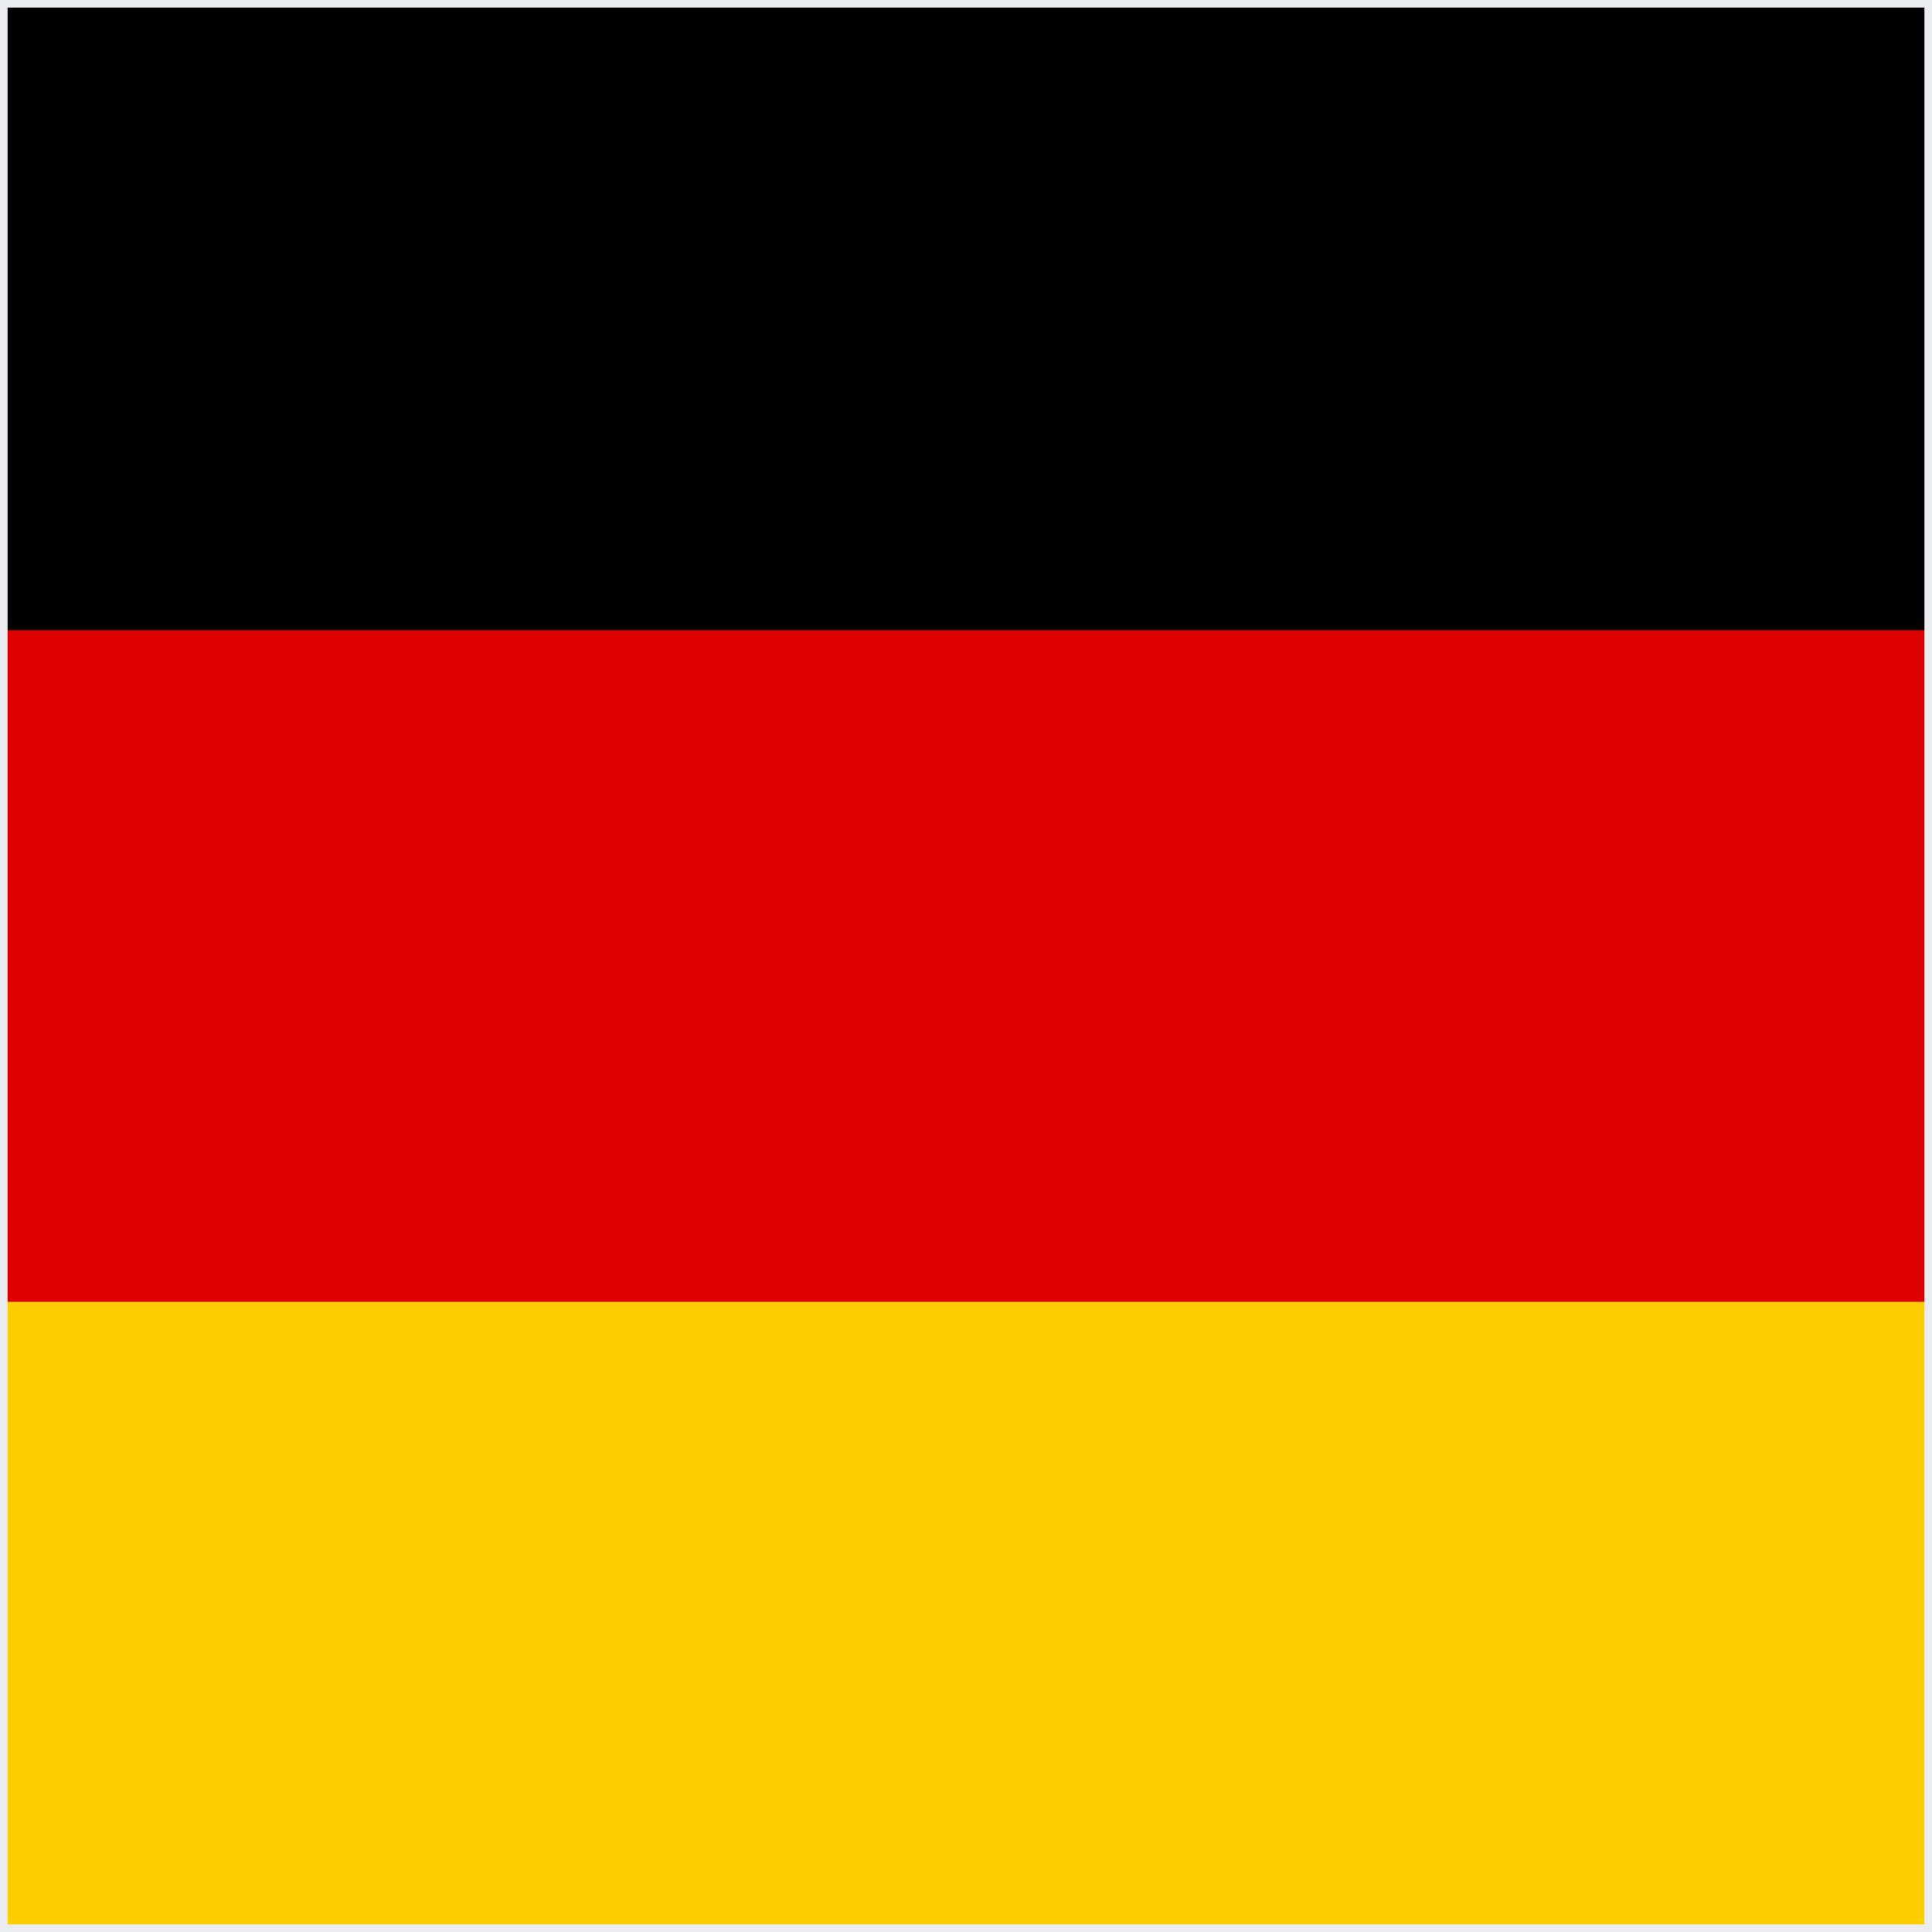
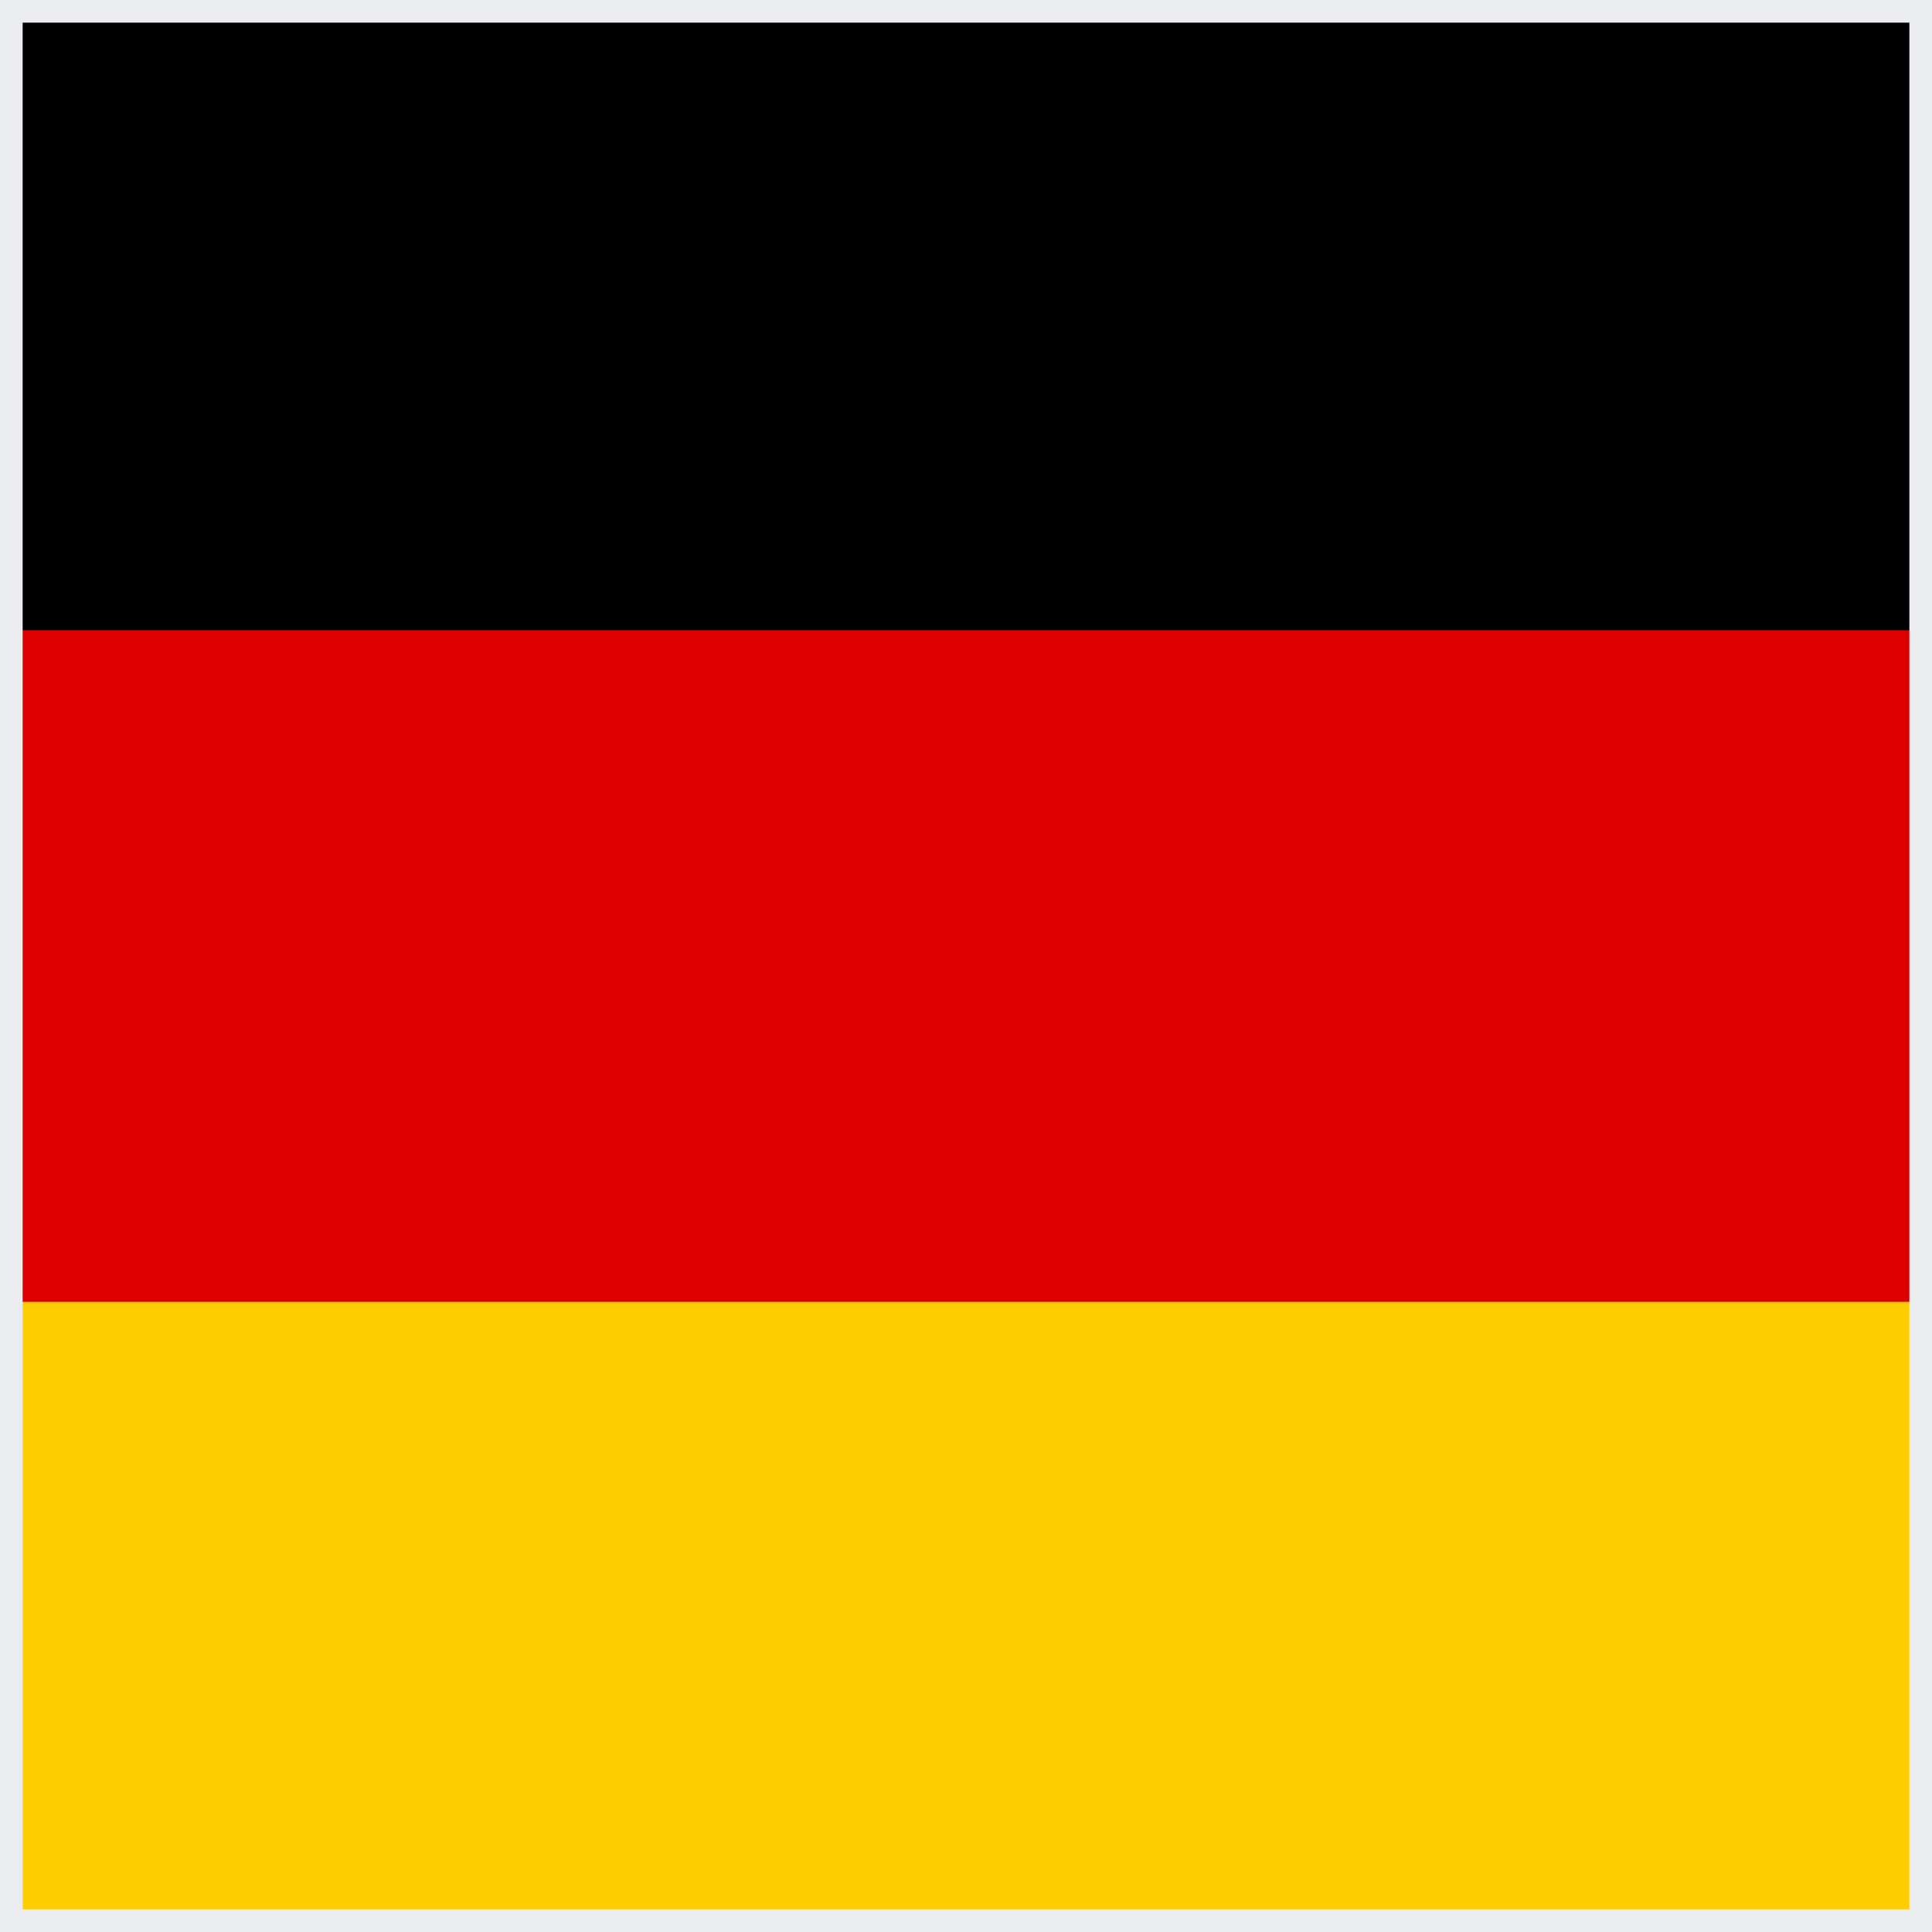
<svg xmlns="http://www.w3.org/2000/svg" width="512" height="512" viewBox="0 0 512 512">
  <path fill="#FFCE00" d="m0 345 256.7-25.5L512 345v167H0z" />
  <path fill="#DD0000" d="m0 167 255-23 257 23v178H0z" />
  <path fill="#000" d="M0 0h512v167H0z" />
-   <rect x="1" y="1" width="510" height="510" fill="none" stroke="#eaecf0" stroke-width="2" />
+   <rect x="3" y="3" width="506" height="506" fill="none" stroke="#eaecf0" stroke-width="6" />
</svg>
